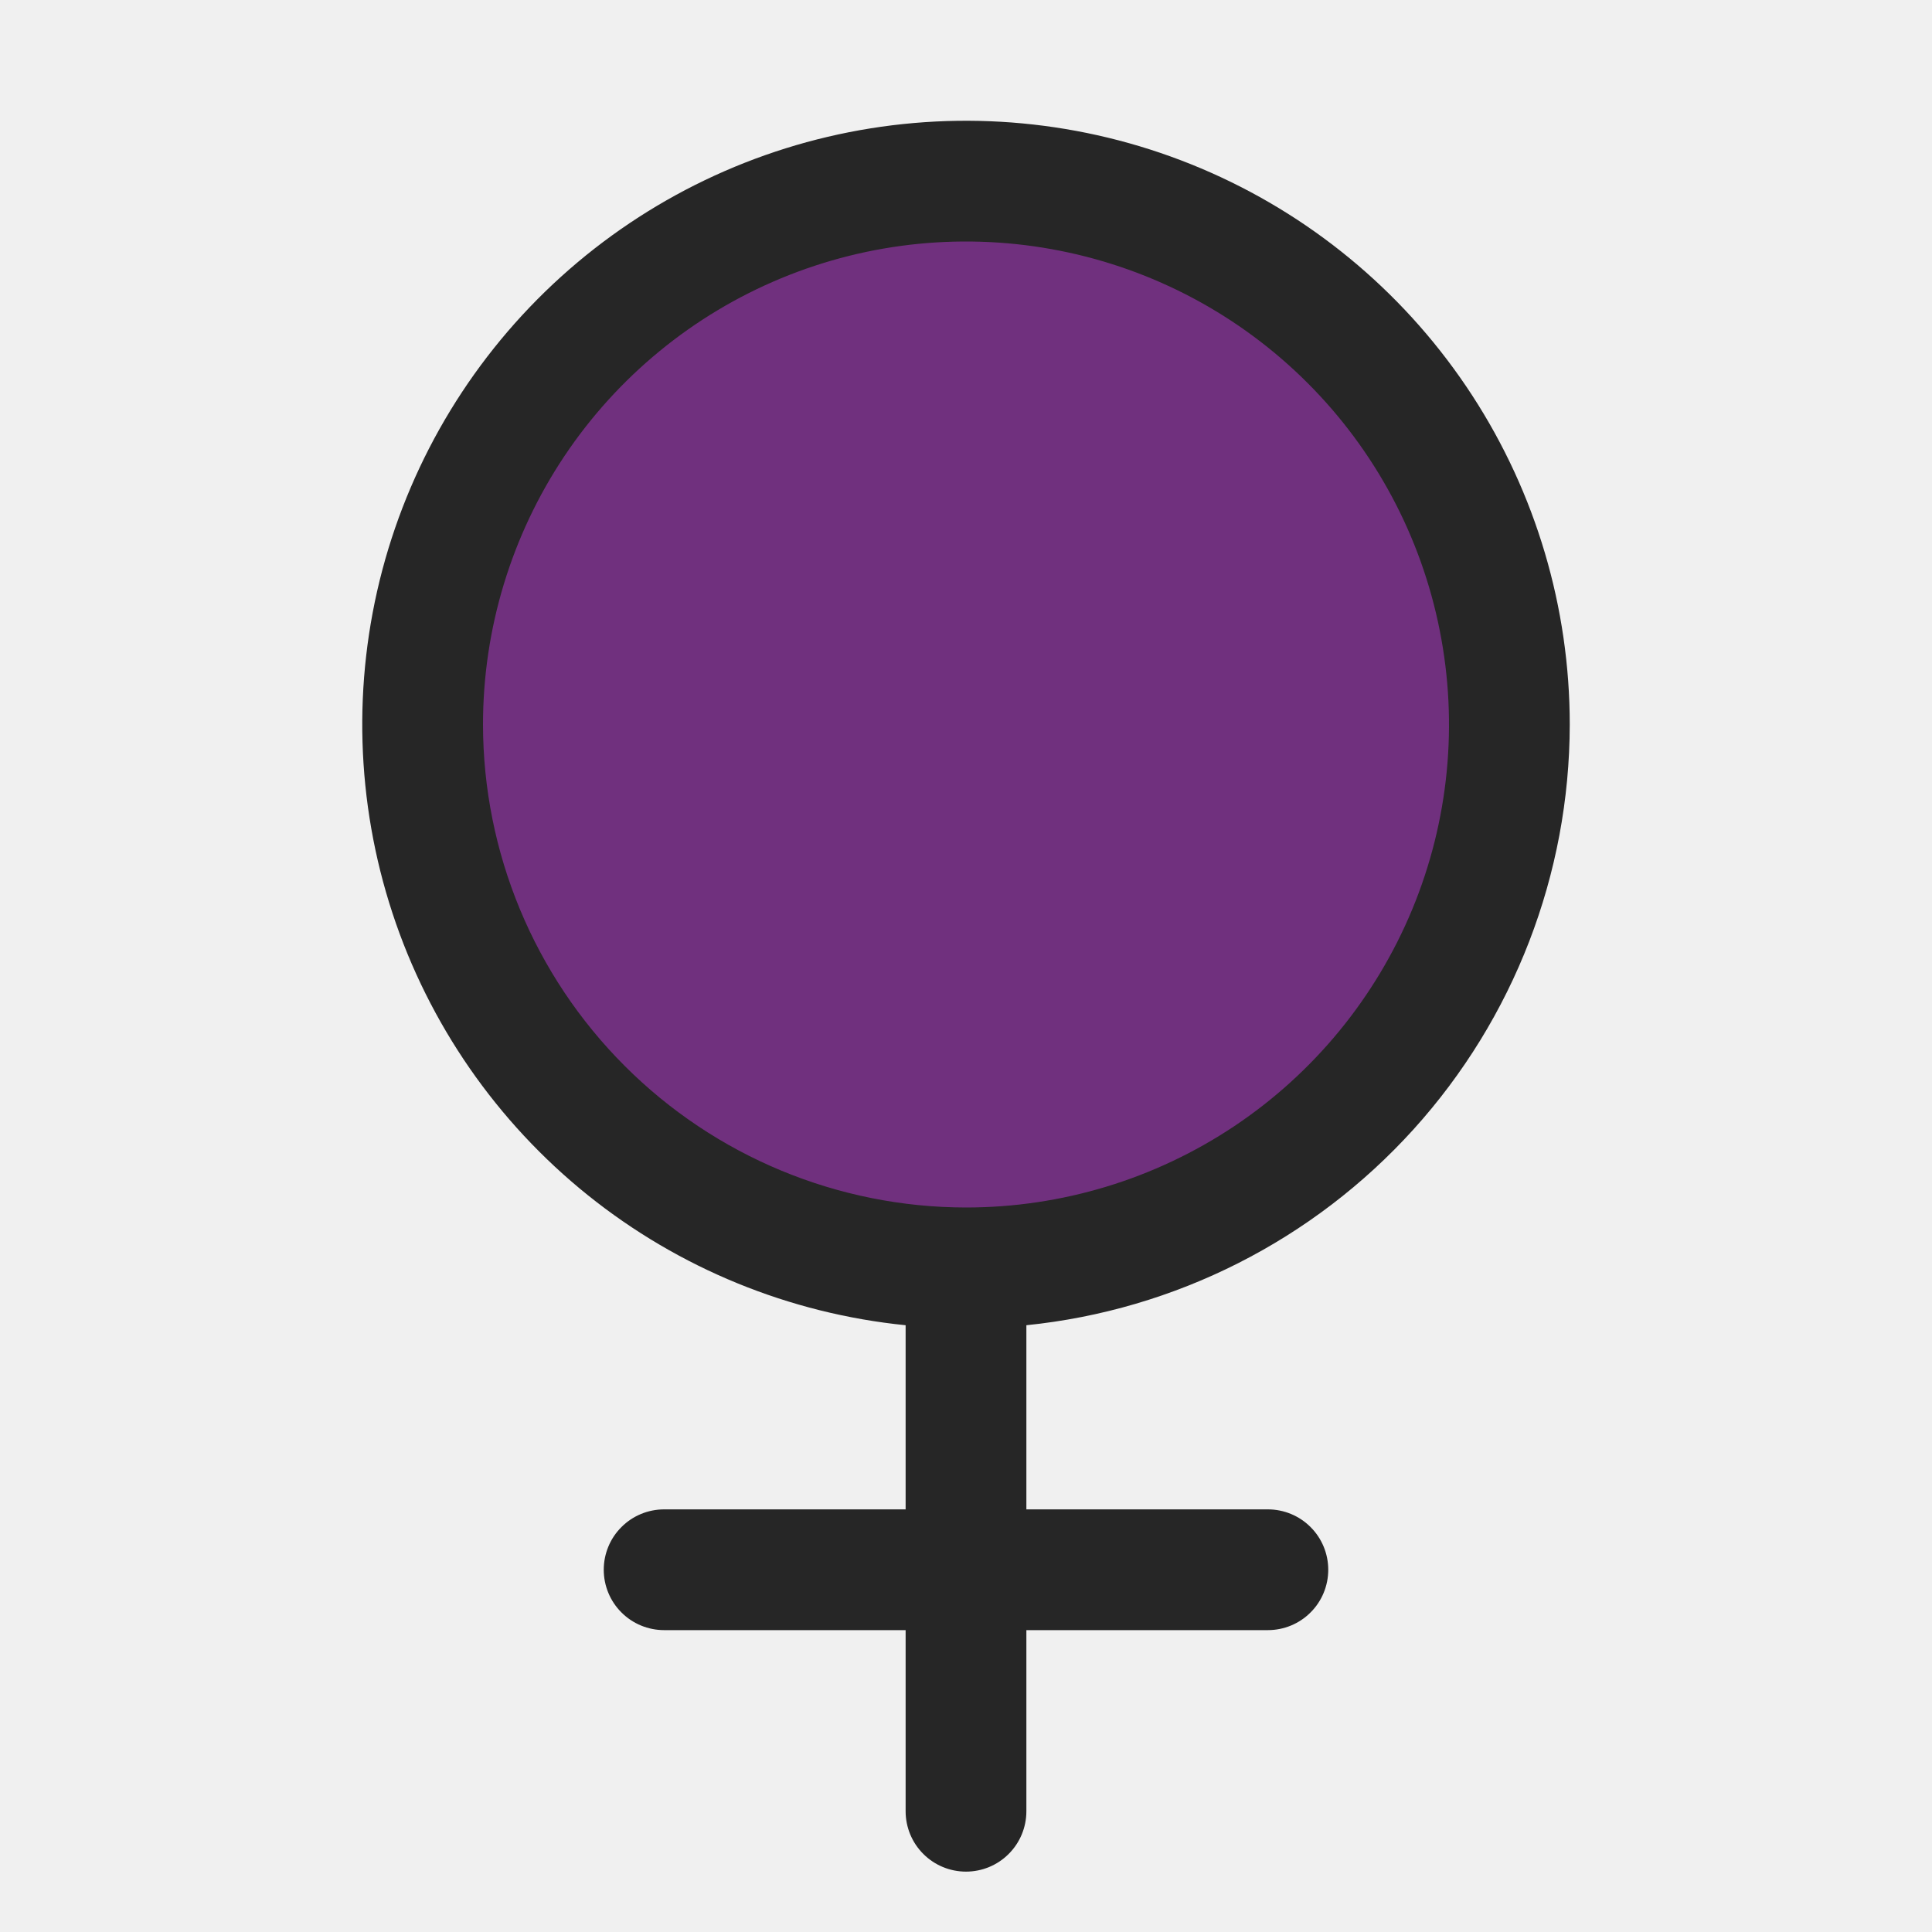
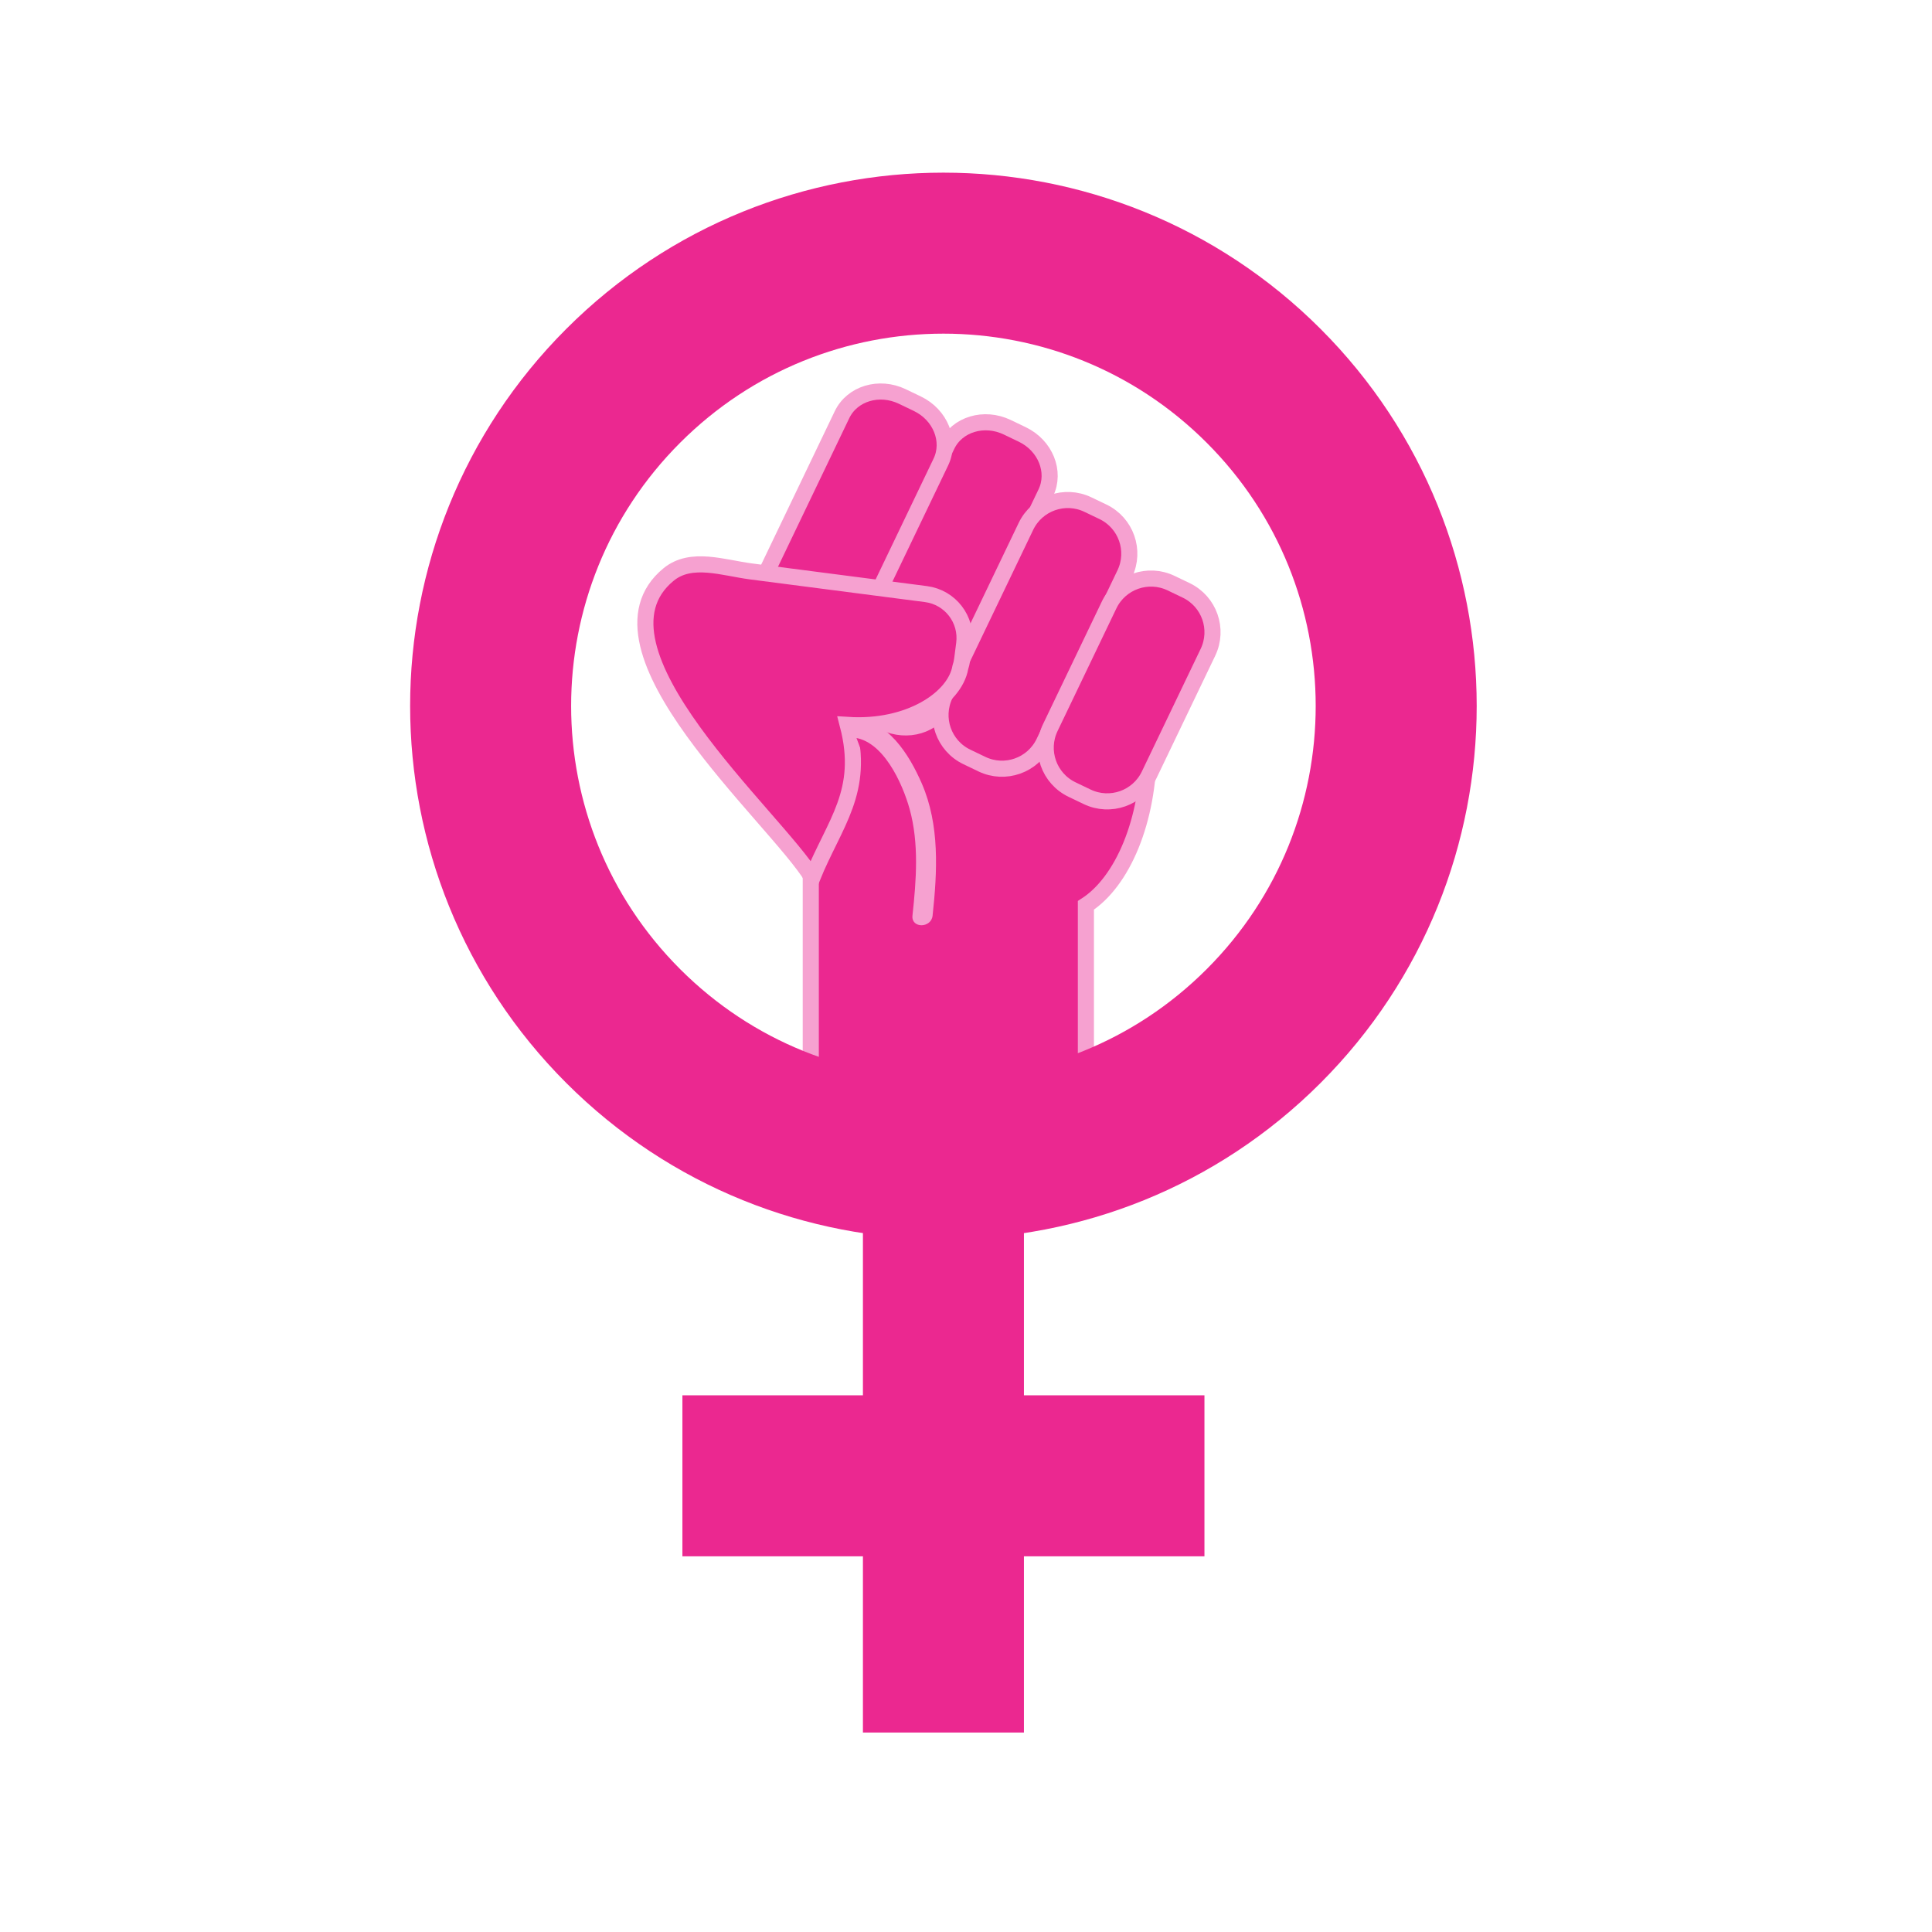
- <svg xmlns="http://www.w3.org/2000/svg" width="32" height="32" viewBox="0 0 32 32" fill="none">
-   <path d="M25 12C25 13.78 24.472 15.52 23.483 17C22.494 18.48 21.089 19.634 19.444 20.315C17.8 20.996 15.99 21.174 14.244 20.827C12.498 20.48 10.895 19.623 9.636 18.364C8.377 17.105 7.52 15.502 7.173 13.756C6.826 12.01 7.004 10.2 7.685 8.556C8.366 6.911 9.52 5.506 11 4.517C12.48 3.528 14.22 3 16 3C18.387 3 20.676 3.948 22.364 5.636C24.052 7.324 25 9.613 25 12Z" fill="#70307E" />
-   <path d="M26 12C26 10.065 25.439 8.171 24.384 6.549C23.329 4.927 21.826 3.645 20.057 2.86C18.288 2.075 16.329 1.82 14.419 2.126C12.508 2.432 10.727 3.286 9.292 4.584C7.857 5.882 6.829 7.569 6.333 9.439C5.838 11.31 5.896 13.284 6.5 15.123C7.104 16.961 8.229 18.585 9.738 19.797C11.247 21.008 13.075 21.756 15 21.95V25H11C10.735 25 10.48 25.105 10.293 25.293C10.105 25.48 10 25.735 10 26C10 26.265 10.105 26.52 10.293 26.707C10.48 26.895 10.735 27 11 27H15V30C15 30.265 15.105 30.52 15.293 30.707C15.48 30.895 15.735 31 16 31C16.265 31 16.52 30.895 16.707 30.707C16.895 30.52 17 30.265 17 30V27H21C21.265 27 21.52 26.895 21.707 26.707C21.895 26.52 22 26.265 22 26C22 25.735 21.895 25.48 21.707 25.293C21.52 25.105 21.265 25 21 25H17V21.95C19.465 21.699 21.75 20.543 23.413 18.705C25.075 16.867 25.997 14.478 26 12ZM8 12C8 10.418 8.469 8.871 9.348 7.555C10.227 6.24 11.477 5.214 12.938 4.609C14.4 4.003 16.009 3.845 17.561 4.154C19.113 4.462 20.538 5.224 21.657 6.343C22.776 7.462 23.538 8.887 23.846 10.439C24.155 11.991 23.997 13.6 23.391 15.062C22.785 16.523 21.76 17.773 20.445 18.652C19.129 19.531 17.582 20 16 20C13.879 19.998 11.845 19.154 10.346 17.654C8.846 16.154 8.002 14.121 8 12Z" fill="#262626" />
+ <svg xmlns="http://www.w3.org/2000/svg" width="480" height="480" viewBox="0 0 480 480" fill="none">
+   <g clip-path="url(#clip0_74_141)">
+     <rect width="480" height="480" fill="white" />
+     <mask id="mask0_74_141" style="mask-type:luminance" maskUnits="userSpaceOnUse" x="-16" y="-4" width="501" height="501">
+       <path d="M484.392 -3.672H-15.608V496.328H484.392V-3.672Z" fill="white" />
+     </mask>
+     <g mask="url(#mask0_74_141)">
+       <path d="M285.384 186.064C285.384 172.401 281.569 160.288 275.689 152.739C275.138 151.768 274.435 150.955 273.619 150.365C270.063 146.724 265.921 144.627 261.492 144.627C257.521 144.627 253.779 146.318 250.483 149.292H204.755C201.153 149.292 198.234 153.082 198.234 157.759V209.258C198.234 212.356 199.521 215.057 201.434 216.534V299.85H269.787V224.93C278.892 219.084 285.384 203.889 285.384 186.064Z" fill="#EB2890" stroke="#F6A1D0" stroke-width="4" stroke-miterlimit="10" />
+       <path d="M210.078 163.202C207.559 168.453 210.178 174.947 215.925 177.703L219.662 179.495C225.41 182.253 232.112 180.229 234.63 174.977L259.827 122.44C262.347 117.189 259.731 110.697 253.982 107.94L250.245 106.147C244.498 103.39 237.795 105.412 235.275 110.664L210.078 163.202Z" fill="#EB2890" stroke="#F6A1D0" stroke-width="4" stroke-miterlimit="10" />
+       <path d="M184.002 155.559C181.484 160.81 184.102 167.304 189.849 170.06L193.586 171.852C199.334 174.61 206.036 172.586 208.554 167.334L233.751 114.797C236.27 109.546 233.655 103.054 227.906 100.297L224.169 98.504C218.422 95.747 211.719 97.769 209.199 103.021L184.002 155.559Z" fill="#EB2890" stroke="#F6A1D0" stroke-width="4" stroke-miterlimit="10" />
+       <path d="M234.801 172.658C232.044 178.406 234.467 185.299 240.214 188.056L243.953 189.851C249.7 192.606 256.594 190.181 259.353 184.432L279.439 142.553C282.196 136.806 279.771 129.913 274.026 127.156L270.286 125.363C264.538 122.606 257.646 125.03 254.889 130.779L234.801 172.658Z" fill="#EB2890" stroke="#F6A1D0" stroke-width="4" stroke-miterlimit="10" />
+       <path d="M260.941 180.774C258.184 186.52 260.607 193.413 266.356 196.169L270.095 197.963C275.843 200.719 282.734 198.294 285.49 192.549L300.108 162.067C302.866 156.319 300.443 149.429 294.694 146.672L290.956 144.879C285.207 142.121 278.318 144.544 275.559 150.292L260.941 180.774Z" fill="#EB2890" stroke="#F6A1D0" stroke-width="4" stroke-miterlimit="10" />
+       <path d="M230.053 147.6C215.576 145.724 201.099 143.847 186.623 141.972C179.661 141.069 171.73 138.139 166.127 142.719C143.763 161.004 192.789 203.137 201.794 218.079C207.403 204.337 214.941 196.692 210.628 180.11C225.814 181.089 237.208 173.553 238.585 165.852C238.795 165.21 238.954 164.541 239.044 163.847L239.553 159.925C240.332 153.899 236.082 148.381 230.053 147.6Z" fill="#EB2890" stroke="#F6A1D0" stroke-width="4" stroke-miterlimit="10" />
+       <path d="M211.817 180.728C218.411 180.728 223.806 189.12 226.204 194.515C230.999 204.107 230.399 216.695 229.201 227.485" fill="#EB2890" />
+       <path d="M211.817 183.228C219.383 183.785 224.234 194.684 225.98 200.954C228.369 209.538 227.64 218.74 226.701 227.485C226.358 230.68 231.361 230.656 231.701 227.485C232.872 216.571 233.499 204.941 229.012 194.644C225.831 187.344 220.544 178.872 211.817 178.229C208.607 177.992 208.622 182.993 211.817 183.228Z" fill="#F6A1D0" />
+     </g>
+     <mask id="mask1_74_141" style="mask-type:luminance" maskUnits="userSpaceOnUse" x="-69" y="-128" width="708" height="708">
+       <path d="M284.55 -128L-69 225.55L284.55 579.1L638.1 225.55L284.55 -128Z" fill="white" />
+     </mask>
+     <g mask="url(#mask1_74_141)">
+       <path d="M313.933 254.933C357.864 211.002 357.864 139.775 313.933 95.844C270.002 51.913 198.775 51.913 154.844 95.844C110.913 139.775 110.913 211.002 154.844 254.933C198.775 298.864 270.002 298.864 313.933 254.933Z" stroke="#EB2890" stroke-width="40" stroke-miterlimit="10" />
+     </g>
+     <mask id="mask2_74_141" style="mask-type:luminance" maskUnits="userSpaceOnUse" x="-16" y="-4" width="501" height="501">
+       <path d="M484.392 -3.672H-15.608V496.328H484.392V-3.672Z" fill="white" />
+     </mask>
+     <g mask="url(#mask2_74_141)">
+       <path d="M169.542 366.661H299.24" stroke="#EB2890" stroke-width="40" stroke-miterlimit="10" />
+     </g>
+     <mask id="mask3_74_141" style="mask-type:luminance" maskUnits="userSpaceOnUse" x="-16" y="-4" width="501" height="501">
+       <path d="M484.392 -3.672H-15.608V496.328H484.392V-3.672Z" fill="white" />
+     </mask>
+     <g mask="url(#mask3_74_141)">
+       <path d="M234.392 286.22V430.442" stroke="#EB2890" stroke-width="40" stroke-miterlimit="10" />
+     </g>
+   </g>
+   <defs>
+     <clipPath id="clip0_74_141">
+       <rect width="480" height="480" fill="white" />
+     </clipPath>
+   </defs>
</svg>
